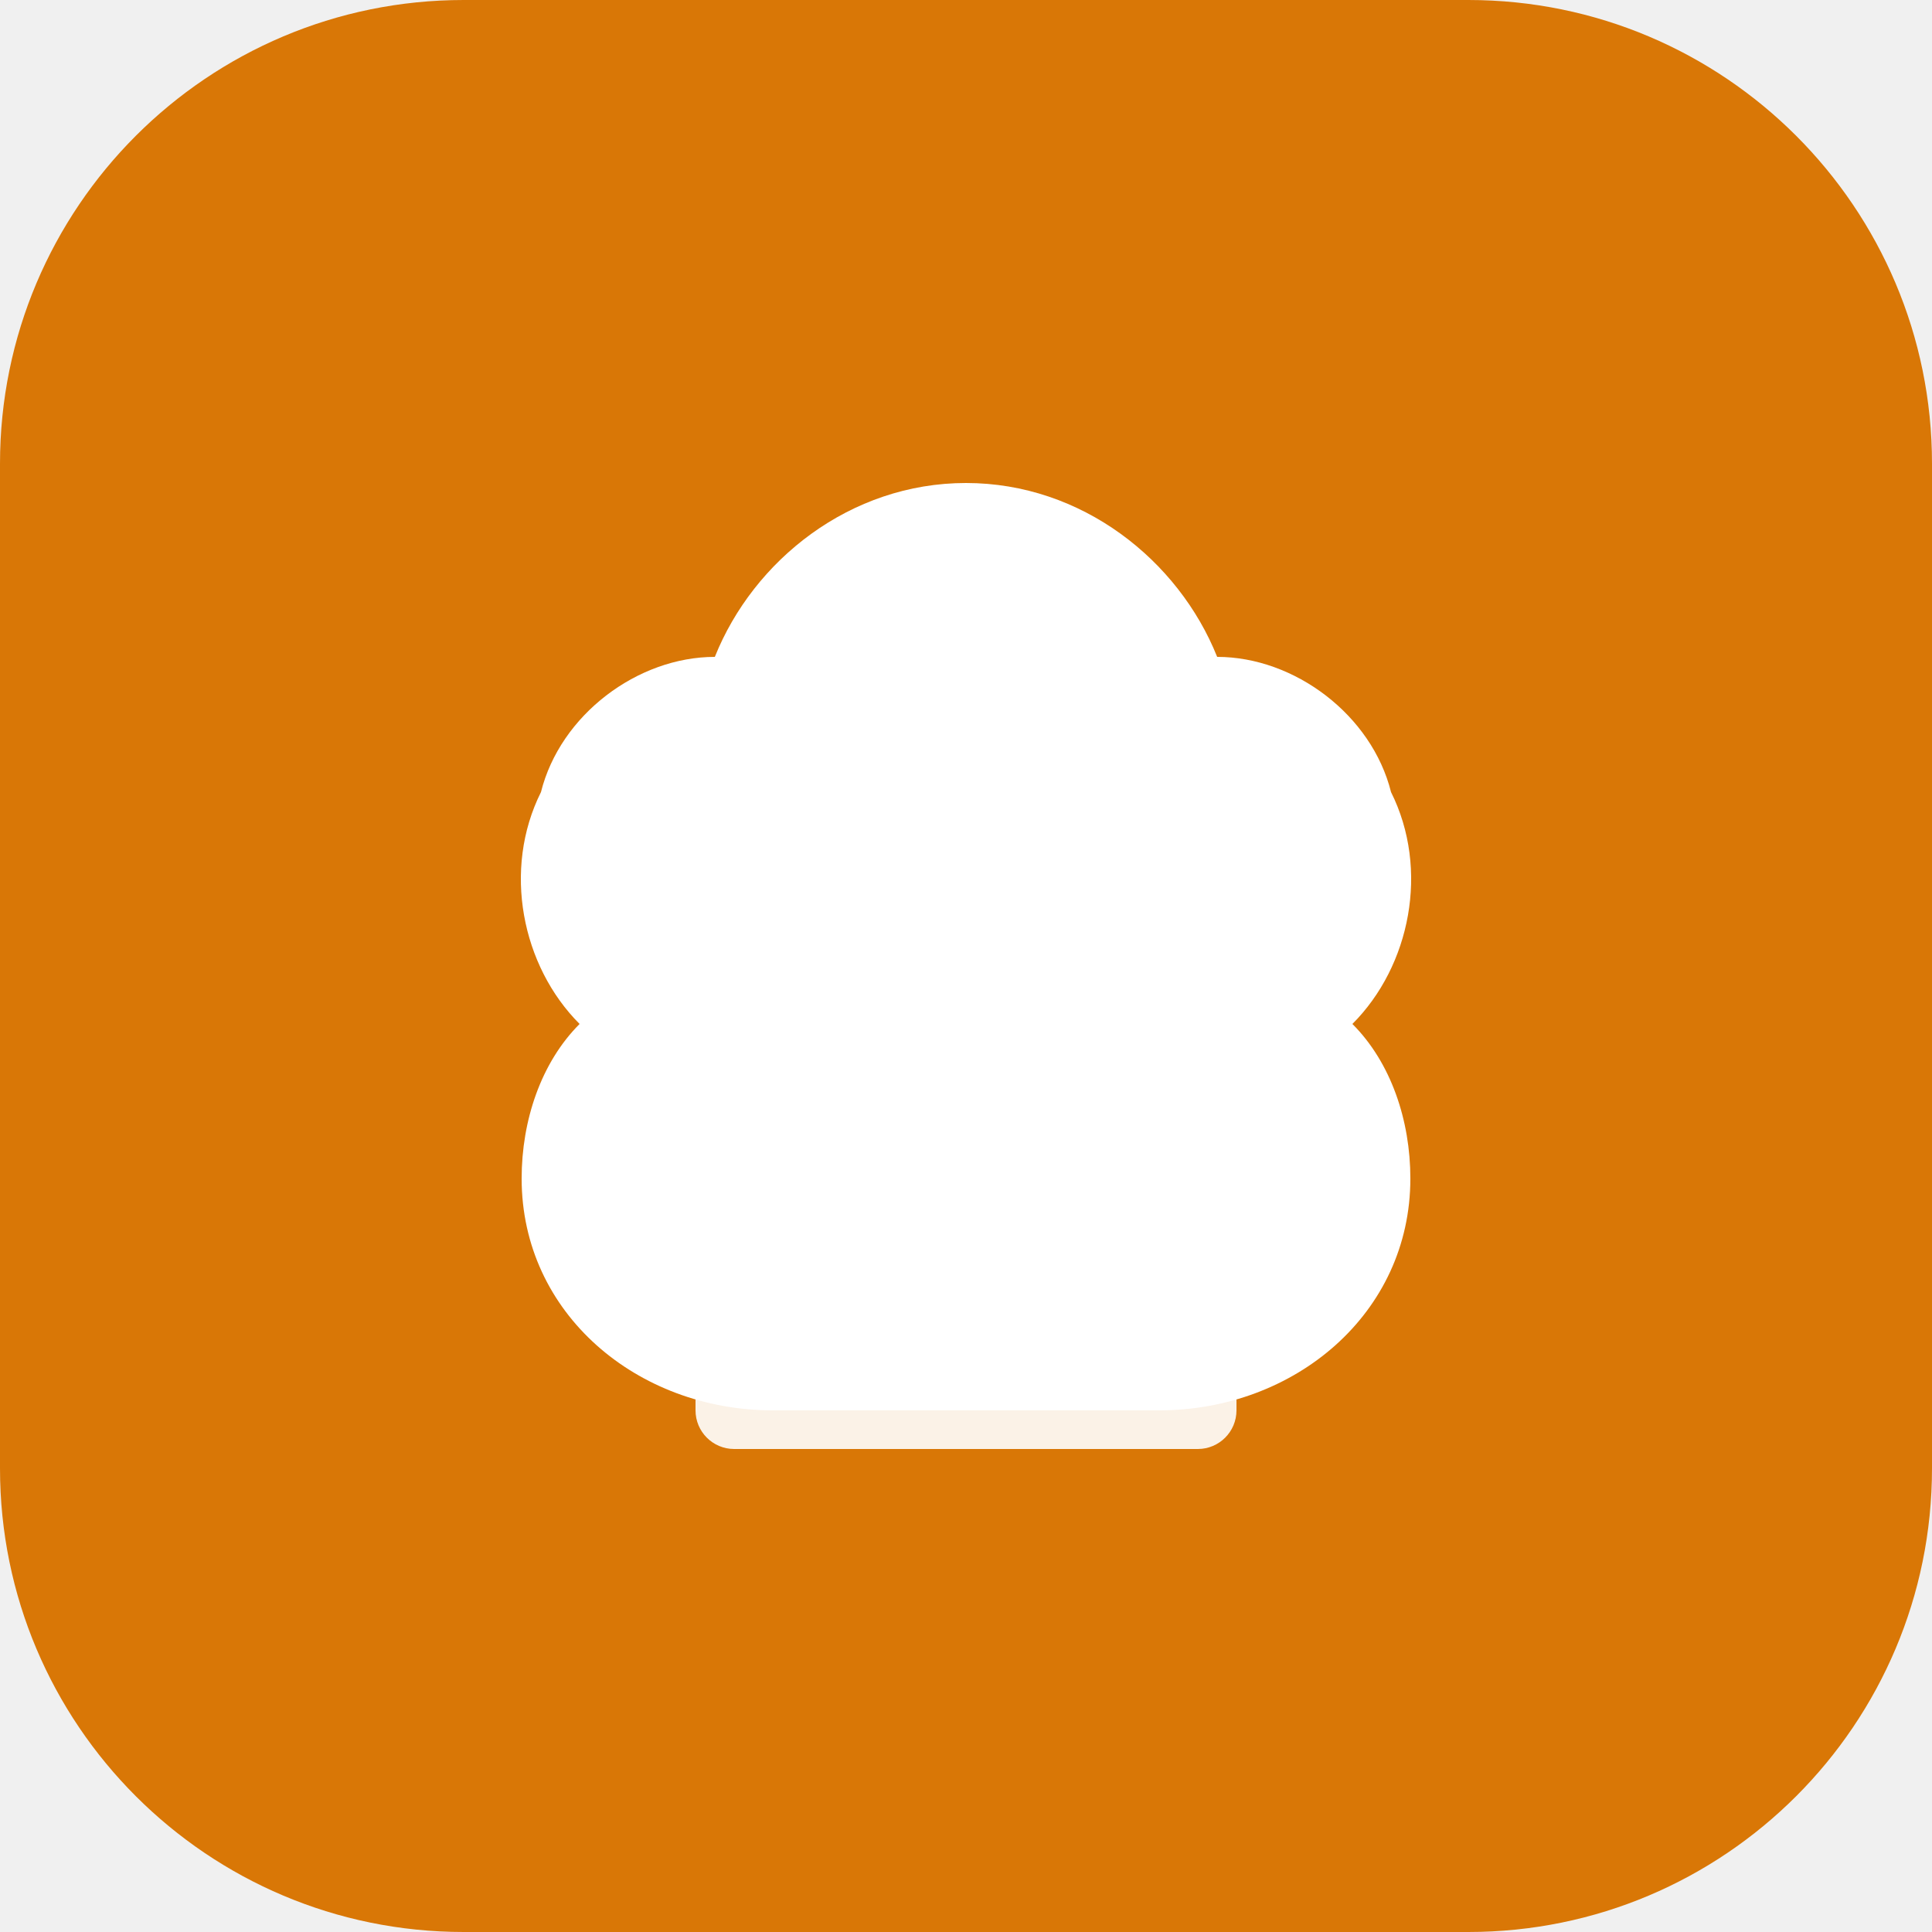
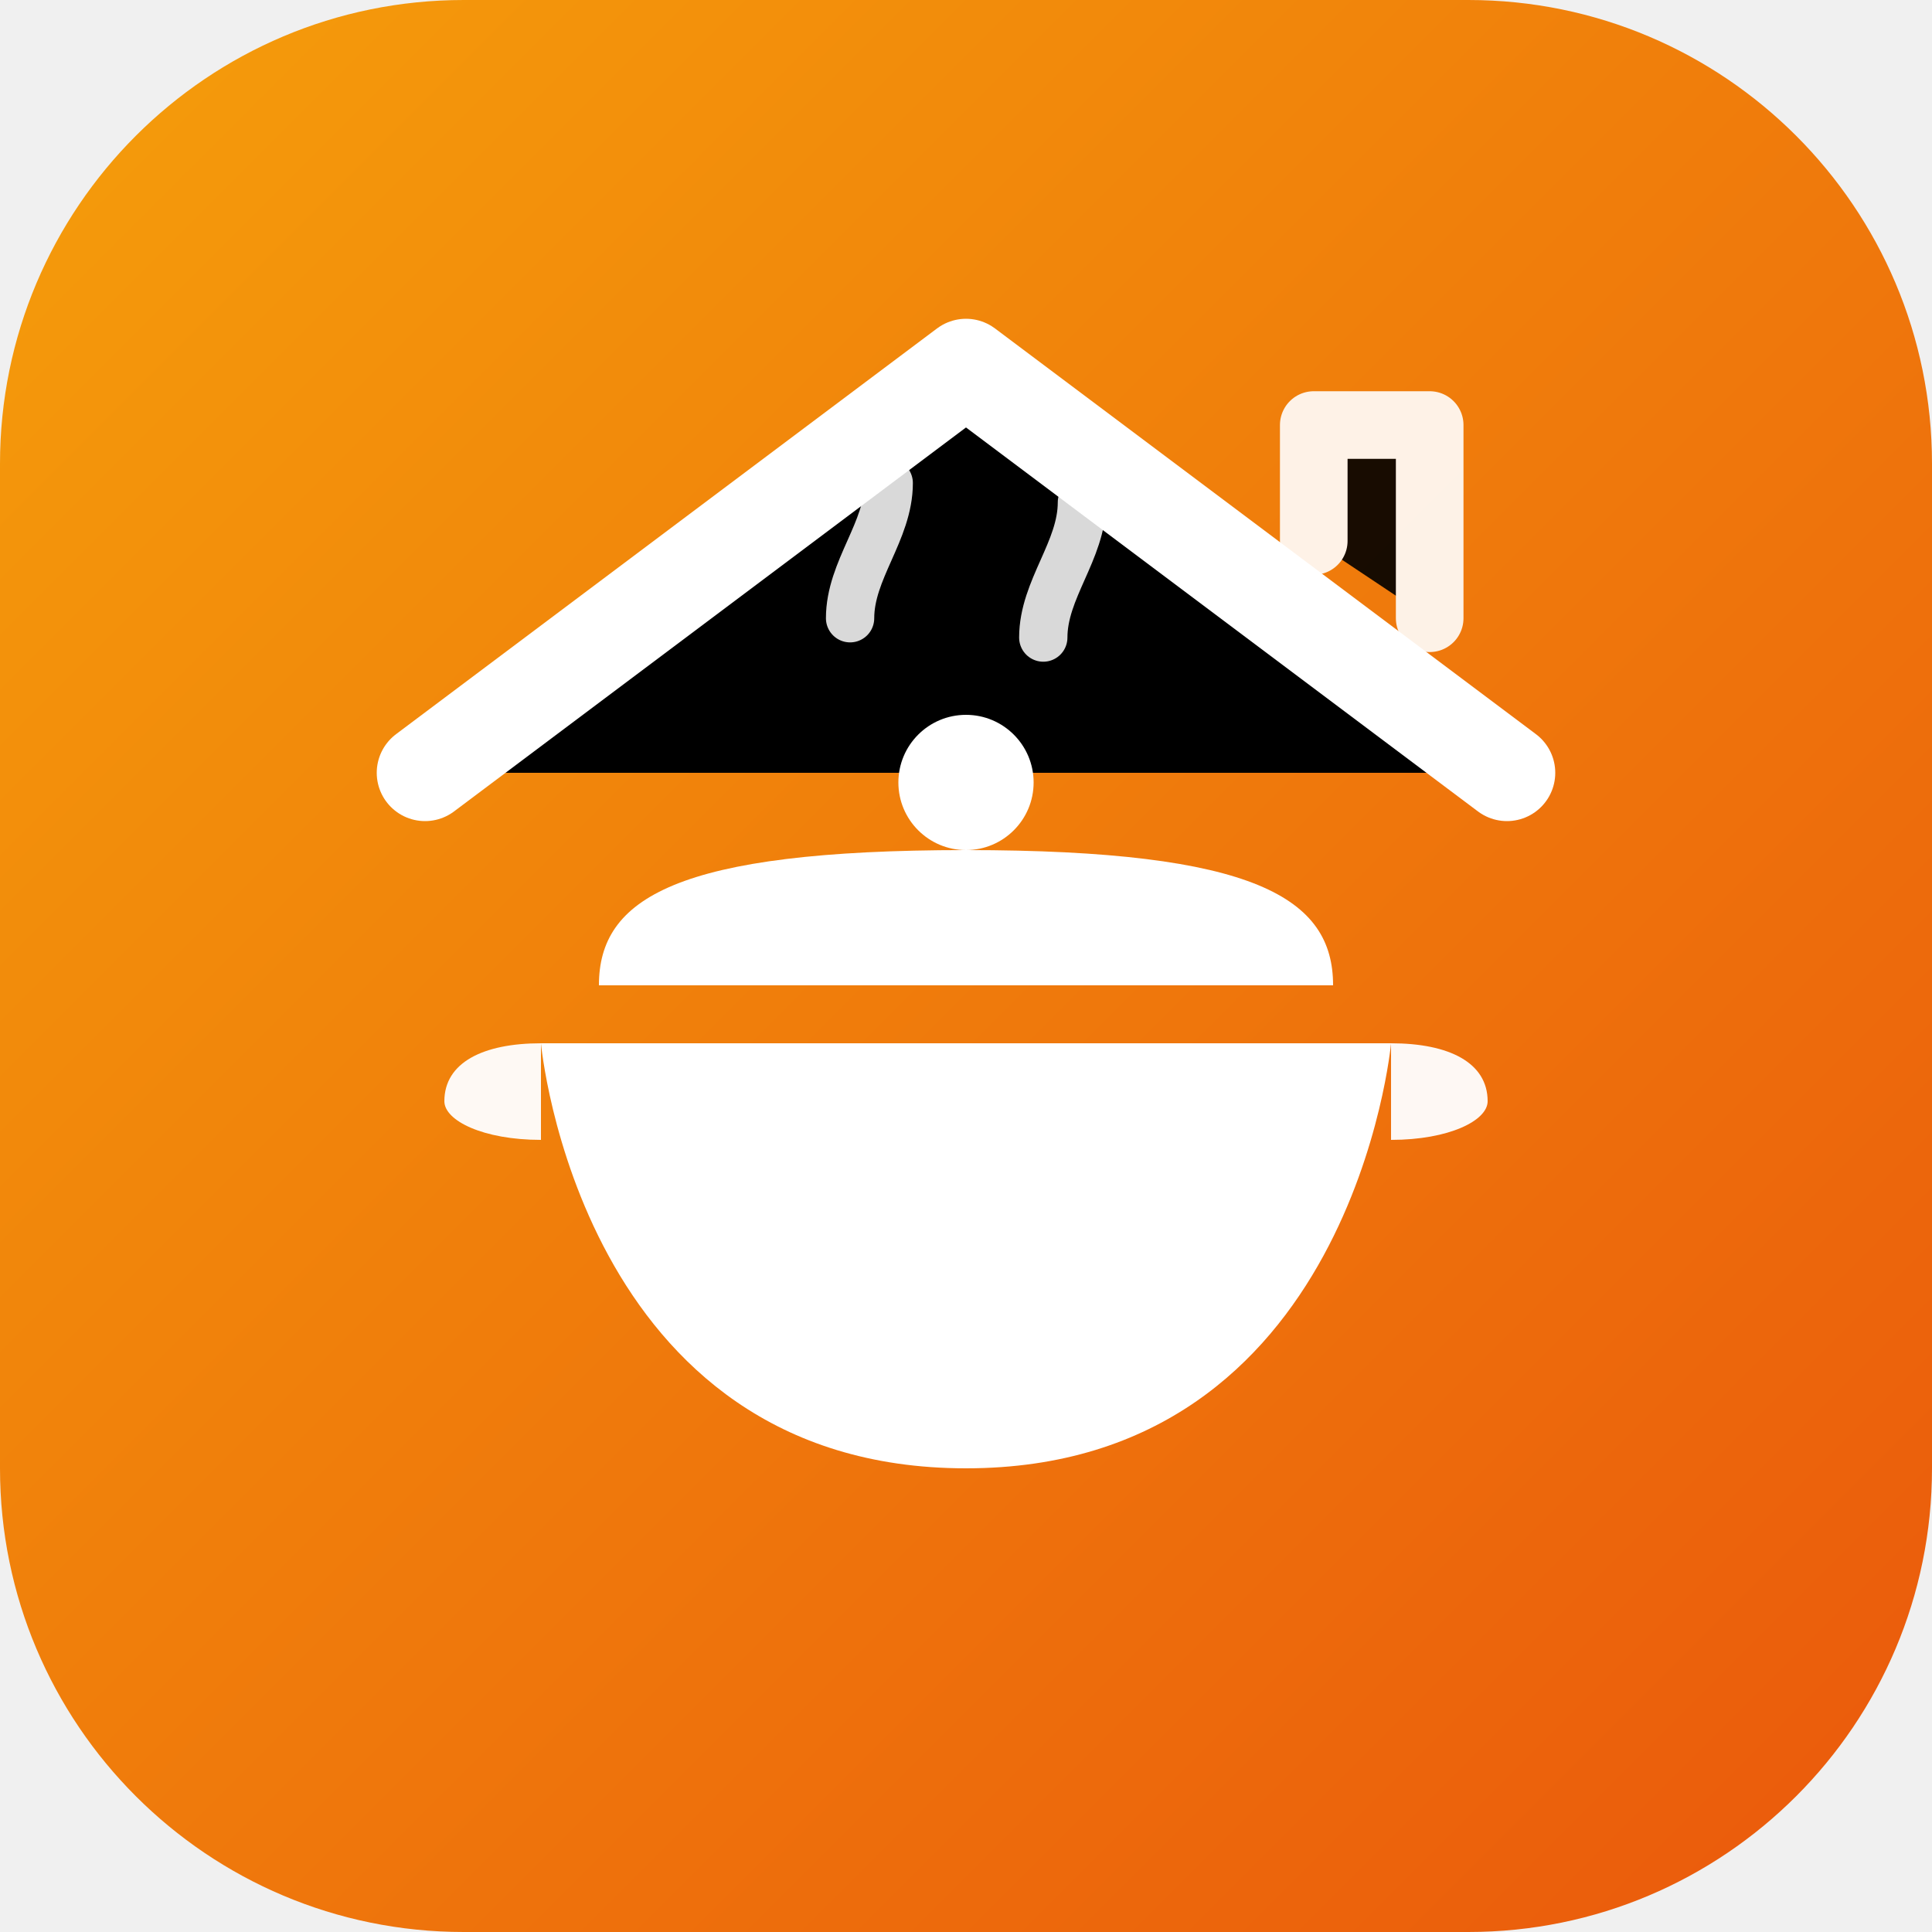
<svg xmlns="http://www.w3.org/2000/svg" viewBox="0 0 100 100">
-   <rect width="100" height="100" rx="24" fill="#d97706" />
-   <path d="M50 25c-6 0-11 4-13 9-4 0-8 3-9 7-2 4-1 9 2 12-2 2-3 5-3 8 0 7 6 12 13 12h20c7 0 13-5 13-12 0-3-1-6-3-8 3-3 4-8 2-12-1-4-5-7-9-7-2-5-7-9-13-9z" fill="#ffffff" />
-   <rect x="36" y="65" width="28" height="10" rx="2" fill="#ffffff" opacity="0.9" />
+   <defs>
+     <linearGradient id="favGrad" x1="0" y1="0" x2="100" y2="100" gradientUnits="userSpaceOnUse">
+       <stop stop-color="#F59E0B" />
+       <stop offset="1" stop-color="#EA580C" />
+     </linearGradient>
+   </defs>
+   <rect width="100" height="100" rx="24" fill="url(#favGrad)" />
+   <path d="M22 40L50 19L78 40" stroke="#FFFFFF" stroke-width="5" stroke-linecap="round" stroke-linejoin="round" />
+   <path d="M68 28V22H74V32" stroke="#FFFFFF" stroke-width="3.5" stroke-linecap="round" stroke-linejoin="round" opacity="0.9" />
+   <path d="M44 32C44 29.5 46 27.5 46 25" stroke="#FFFFFF" stroke-width="2.5" stroke-linecap="round" opacity="0.85" />
+   <path d="M54 33C54 30.5 56 28.5 56 26" stroke="#FFFFFF" stroke-width="2.5" stroke-linecap="round" opacity="0.85" />
+   <path d="M31 51C31 46.5 35 44 50 44C65 44 69 46.5 69 51H31Z" fill="#FFFFFF" />
+   <circle cx="50" cy="40.5" r="3.5" fill="#FFFFFF" />
+   <path d="M28 54C28 54 30 76 50 76C70 76 72 54 72 54H28Z" fill="#FFFFFF" />
+   <path d="M23 57C23 55 25 54 28 54V59C25 59 23 58 23 57Z" fill="#FFFFFF" opacity="0.95" />
+   <path d="M77 57C77 55 75 54 72 54V59C75 59 77 58 77 57Z" fill="#FFFFFF" opacity="0.95" />
</svg>
